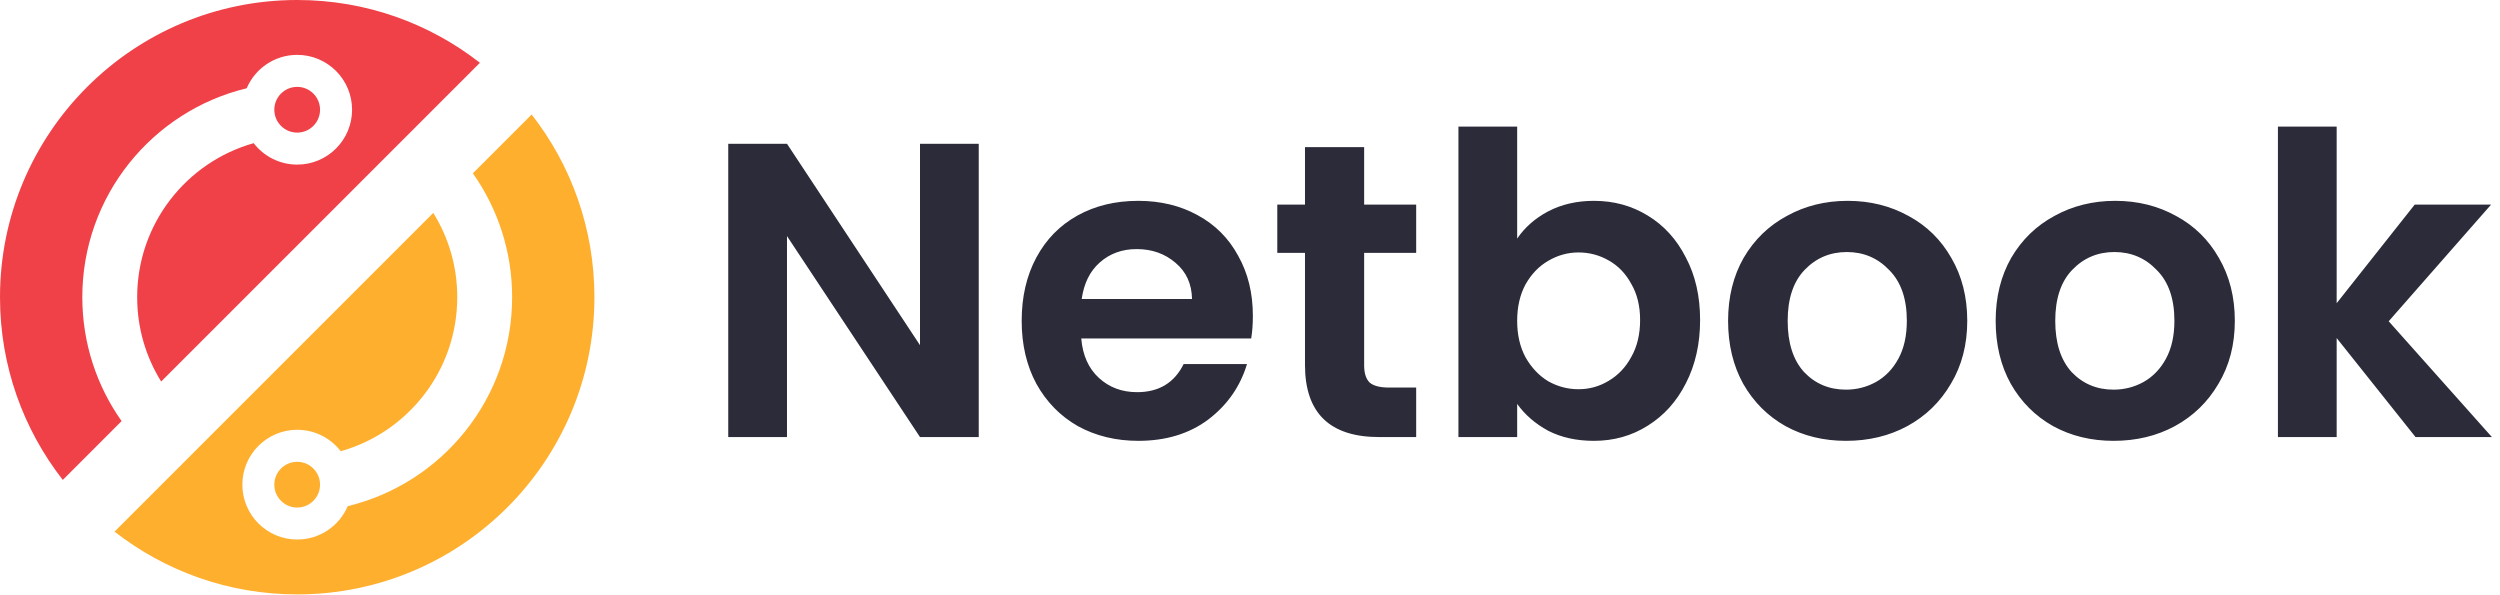
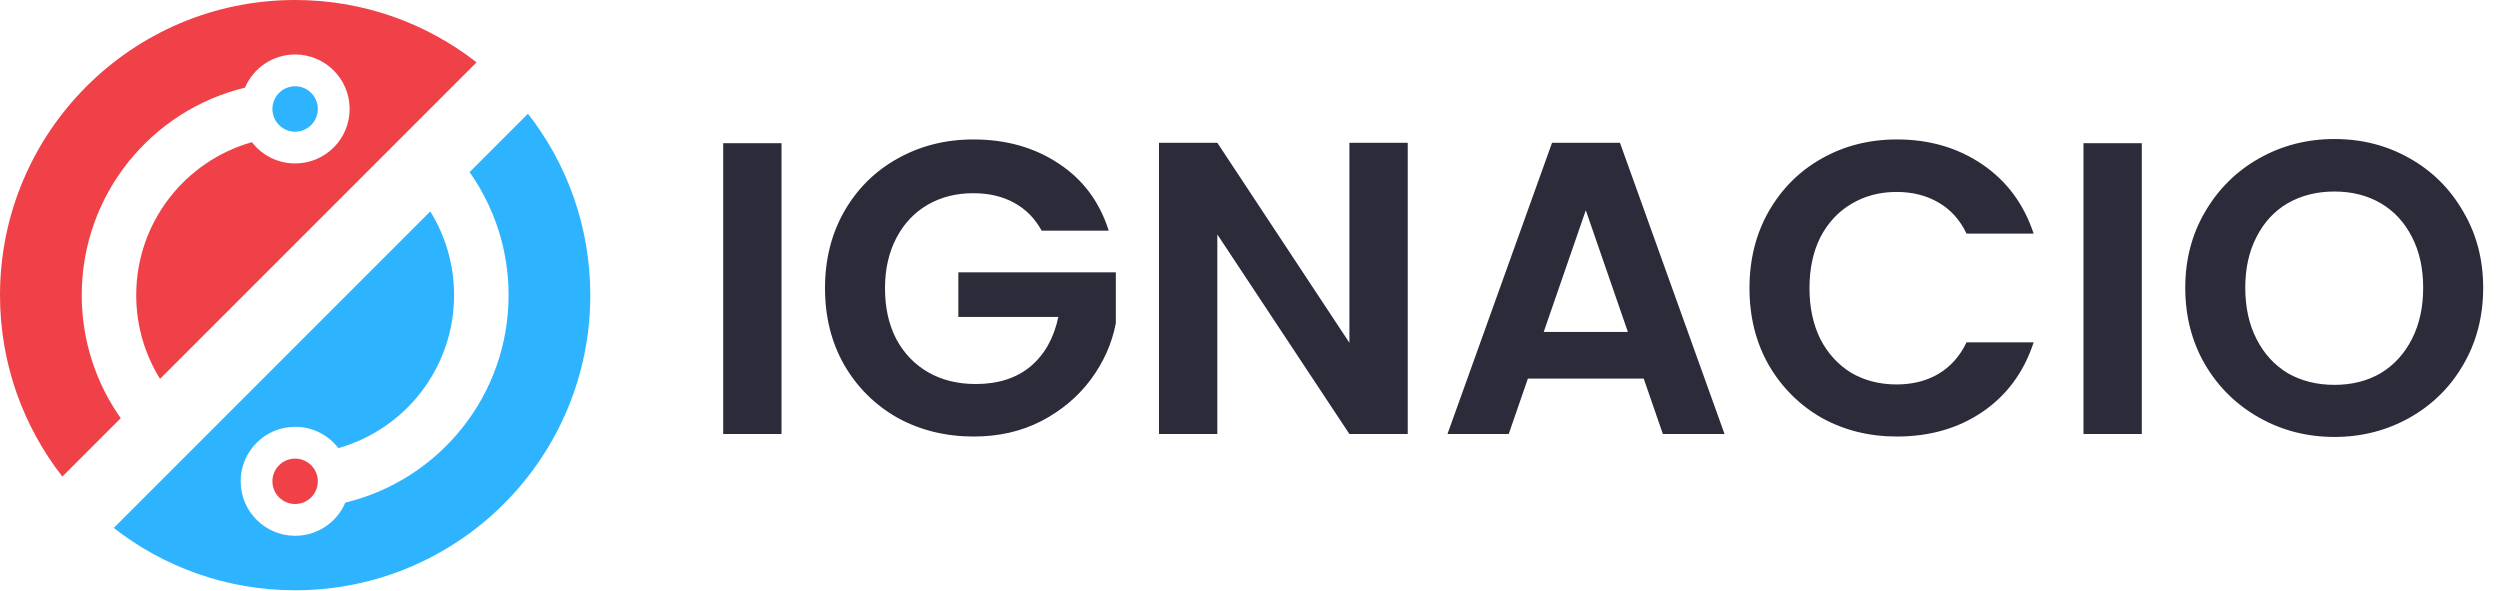
- <svg xmlns="http://www.w3.org/2000/svg" width="143" height="34" viewBox="0 0 143 34" fill="none">
-   <path d="M55.984 25H52.624L45.016 13.504V25H41.656V8.224H45.016L52.624 19.744V8.224H55.984V25ZM71.664 18.064C71.664 18.544 71.632 18.976 71.568 19.36H61.848C61.928 20.32 62.264 21.072 62.856 21.616C63.448 22.16 64.176 22.432 65.04 22.432C66.288 22.432 67.176 21.896 67.704 20.824H71.328C70.944 22.104 70.208 23.16 69.12 23.992C68.032 24.808 66.696 25.216 65.112 25.216C63.832 25.216 62.68 24.936 61.656 24.376C60.648 23.8 59.856 22.992 59.28 21.952C58.72 20.912 58.44 19.712 58.44 18.352C58.44 16.976 58.72 15.768 59.28 14.728C59.84 13.688 60.624 12.888 61.632 12.328C62.64 11.768 63.8 11.488 65.112 11.488C66.376 11.488 67.504 11.76 68.496 12.304C69.504 12.848 70.28 13.624 70.824 14.632C71.384 15.624 71.664 16.768 71.664 18.064ZM68.184 17.104C68.168 16.24 67.856 15.552 67.248 15.04C66.64 14.512 65.896 14.248 65.016 14.248C64.184 14.248 63.48 14.504 62.904 15.016C62.344 15.512 62 16.208 61.872 17.104H68.184ZM78.029 14.464V20.896C78.029 21.344 78.133 21.672 78.341 21.88C78.565 22.072 78.933 22.168 79.445 22.168H81.005V25H78.893C76.061 25 74.645 23.624 74.645 20.872V14.464H73.061V11.704H74.645V8.416H78.029V11.704H81.005V14.464H78.029ZM86.782 13.648C87.214 13.008 87.806 12.488 88.558 12.088C89.326 11.688 90.198 11.488 91.174 11.488C92.31 11.488 93.334 11.768 94.246 12.328C95.174 12.888 95.902 13.688 96.43 14.728C96.974 15.752 97.246 16.944 97.246 18.304C97.246 19.664 96.974 20.872 96.43 21.928C95.902 22.968 95.174 23.776 94.246 24.352C93.334 24.928 92.31 25.216 91.174 25.216C90.182 25.216 89.31 25.024 88.558 24.64C87.822 24.24 87.23 23.728 86.782 23.104V25H83.422V7.24H86.782V13.648ZM93.814 18.304C93.814 17.504 93.646 16.816 93.31 16.24C92.99 15.648 92.558 15.2 92.014 14.896C91.486 14.592 90.91 14.44 90.286 14.44C89.678 14.44 89.102 14.6 88.558 14.92C88.03 15.224 87.598 15.672 87.262 16.264C86.942 16.856 86.782 17.552 86.782 18.352C86.782 19.152 86.942 19.848 87.262 20.44C87.598 21.032 88.03 21.488 88.558 21.808C89.102 22.112 89.678 22.264 90.286 22.264C90.91 22.264 91.486 22.104 92.014 21.784C92.558 21.464 92.99 21.008 93.31 20.416C93.646 19.824 93.814 19.12 93.814 18.304ZM105.591 25.216C104.311 25.216 103.159 24.936 102.135 24.376C101.111 23.8 100.303 22.992 99.711 21.952C99.135 20.912 98.847 19.712 98.847 18.352C98.847 16.992 99.143 15.792 99.735 14.752C100.343 13.712 101.167 12.912 102.207 12.352C103.247 11.776 104.407 11.488 105.687 11.488C106.967 11.488 108.127 11.776 109.167 12.352C110.207 12.912 111.023 13.712 111.615 14.752C112.223 15.792 112.527 16.992 112.527 18.352C112.527 19.712 112.215 20.912 111.591 21.952C110.983 22.992 110.151 23.8 109.095 24.376C108.055 24.936 106.887 25.216 105.591 25.216ZM105.591 22.288C106.199 22.288 106.767 22.144 107.295 21.856C107.839 21.552 108.271 21.104 108.591 20.512C108.911 19.92 109.071 19.2 109.071 18.352C109.071 17.088 108.735 16.12 108.063 15.448C107.407 14.76 106.599 14.416 105.639 14.416C104.679 14.416 103.871 14.76 103.215 15.448C102.575 16.12 102.255 17.088 102.255 18.352C102.255 19.616 102.567 20.592 103.191 21.28C103.831 21.952 104.631 22.288 105.591 22.288ZM120.896 25.216C119.616 25.216 118.464 24.936 117.44 24.376C116.416 23.8 115.608 22.992 115.016 21.952C114.44 20.912 114.152 19.712 114.152 18.352C114.152 16.992 114.448 15.792 115.04 14.752C115.648 13.712 116.472 12.912 117.512 12.352C118.552 11.776 119.712 11.488 120.992 11.488C122.272 11.488 123.432 11.776 124.472 12.352C125.512 12.912 126.328 13.712 126.92 14.752C127.528 15.792 127.832 16.992 127.832 18.352C127.832 19.712 127.52 20.912 126.896 21.952C126.288 22.992 125.456 23.8 124.4 24.376C123.36 24.936 122.192 25.216 120.896 25.216ZM120.896 22.288C121.504 22.288 122.072 22.144 122.6 21.856C123.144 21.552 123.576 21.104 123.896 20.512C124.216 19.92 124.376 19.2 124.376 18.352C124.376 17.088 124.04 16.12 123.368 15.448C122.712 14.76 121.904 14.416 120.944 14.416C119.984 14.416 119.176 14.76 118.52 15.448C117.88 16.12 117.56 17.088 117.56 18.352C117.56 19.616 117.872 20.592 118.496 21.28C119.136 21.952 119.936 22.288 120.896 22.288ZM138.169 25L133.657 19.336V25H130.297V7.24H133.657V17.344L138.121 11.704H142.489L136.633 18.376L142.537 25H138.169Z" fill="#2B2B39" />
-   <path d="M34.001 17C34.001 26.389 26.39 34 17.001 34C13.061 34 9.434 32.659 6.551 30.409L24.783 12.177C25.654 13.577 26.155 15.229 26.155 17C26.155 21.192 23.336 24.727 19.491 25.811C18.917 25.065 18.015 24.584 17.001 24.584C15.268 24.584 13.863 25.99 13.863 27.723C13.863 29.456 15.268 30.861 17.001 30.861C18.299 30.861 19.413 30.074 19.89 28.951C25.285 27.651 29.294 22.794 29.294 17C29.294 14.362 28.461 11.916 27.047 9.914L30.411 6.549C32.661 9.432 34.001 13.059 34.001 17Z" fill="#FFAF2E" />
+ <svg xmlns="http://www.w3.org/2000/svg" width="144" height="34" viewBox="0 0 144 34" fill="none">
+   <path d="M45.016 8.248V25H41.656V8.248H45.016ZM60 13.288C59.616 12.584 59.088 12.048 58.416 11.68C57.744 11.312 56.96 11.128 56.064 11.128C55.072 11.128 54.192 11.352 53.424 11.8C52.656 12.248 52.056 12.888 51.624 13.72C51.192 14.552 50.976 15.512 50.976 16.6C50.976 17.72 51.192 18.696 51.624 19.528C52.072 20.36 52.688 21 53.472 21.448C54.256 21.896 55.168 22.12 56.208 22.12C57.488 22.12 58.536 21.784 59.352 21.112C60.168 20.424 60.704 19.472 60.96 18.256H55.2V15.688H64.272V18.616C64.048 19.784 63.568 20.864 62.832 21.856C62.096 22.848 61.144 23.648 59.976 24.256C58.824 24.848 57.528 25.144 56.088 25.144C54.472 25.144 53.008 24.784 51.696 24.064C50.4 23.328 49.376 22.312 48.624 21.016C47.888 19.72 47.52 18.248 47.52 16.6C47.52 14.952 47.888 13.48 48.624 12.184C49.376 10.872 50.4 9.856 51.696 9.136C53.008 8.4 54.464 8.032 56.064 8.032C57.952 8.032 59.592 8.496 60.984 9.424C62.376 10.336 63.336 11.624 63.864 13.288H60ZM81.086 25H77.726L70.118 13.504V25H66.758V8.224H70.118L77.726 19.744V8.224H81.086V25ZM94.678 21.808H88.006L86.902 25H83.374L89.398 8.224H93.31L99.334 25H95.782L94.678 21.808ZM93.766 19.12L91.342 12.112L88.918 19.12H93.766ZM100.77 16.6C100.77 14.952 101.138 13.48 101.874 12.184C102.626 10.872 103.642 9.856 104.922 9.136C106.218 8.4 107.666 8.032 109.266 8.032C111.138 8.032 112.778 8.512 114.186 9.472C115.594 10.432 116.578 11.76 117.138 13.456H113.274C112.89 12.656 112.346 12.056 111.642 11.656C110.954 11.256 110.154 11.056 109.242 11.056C108.266 11.056 107.394 11.288 106.626 11.752C105.874 12.2 105.282 12.84 104.85 13.672C104.434 14.504 104.226 15.48 104.226 16.6C104.226 17.704 104.434 18.68 104.85 19.528C105.282 20.36 105.874 21.008 106.626 21.472C107.394 21.92 108.266 22.144 109.242 22.144C110.154 22.144 110.954 21.944 111.642 21.544C112.346 21.128 112.89 20.52 113.274 19.72H117.138C116.578 21.432 115.594 22.768 114.186 23.728C112.794 24.672 111.154 25.144 109.266 25.144C107.666 25.144 106.218 24.784 104.922 24.064C103.642 23.328 102.626 22.312 101.874 21.016C101.138 19.72 100.77 18.248 100.77 16.6ZM123.368 8.248V25H120.008V8.248H123.368ZM134.463 25.168C132.895 25.168 131.455 24.8 130.143 24.064C128.831 23.328 127.791 22.312 127.023 21.016C126.255 19.704 125.871 18.224 125.871 16.576C125.871 14.944 126.255 13.48 127.023 12.184C127.791 10.872 128.831 9.848 130.143 9.112C131.455 8.376 132.895 8.008 134.463 8.008C136.047 8.008 137.487 8.376 138.783 9.112C140.095 9.848 141.127 10.872 141.879 12.184C142.647 13.48 143.031 14.944 143.031 16.576C143.031 18.224 142.647 19.704 141.879 21.016C141.127 22.312 140.095 23.328 138.783 24.064C137.471 24.8 136.031 25.168 134.463 25.168ZM134.463 22.168C135.471 22.168 136.359 21.944 137.127 21.496C137.895 21.032 138.495 20.376 138.927 19.528C139.359 18.68 139.575 17.696 139.575 16.576C139.575 15.456 139.359 14.48 138.927 13.648C138.495 12.8 137.895 12.152 137.127 11.704C136.359 11.256 135.471 11.032 134.463 11.032C133.455 11.032 132.559 11.256 131.775 11.704C131.007 12.152 130.407 12.8 129.975 13.648C129.543 14.48 129.327 15.456 129.327 16.576C129.327 17.696 129.543 18.68 129.975 19.528C130.407 20.376 131.007 21.032 131.775 21.496C132.559 21.944 133.455 22.168 134.463 22.168Z" fill="#2B2B39" />
+   <path d="M34.001 17C34.001 26.389 26.39 34 17.001 34C13.061 34 9.434 32.659 6.551 30.409L24.783 12.177C25.654 13.577 26.155 15.229 26.155 17C26.155 21.192 23.336 24.727 19.491 25.811C18.917 25.065 18.015 24.584 17.001 24.584C15.268 24.584 13.863 25.99 13.863 27.723C13.863 29.456 15.268 30.861 17.001 30.861C18.299 30.861 19.413 30.074 19.89 28.951C25.285 27.651 29.294 22.794 29.294 17C29.294 14.362 28.461 11.916 27.047 9.914L30.411 6.549C32.661 9.432 34.001 13.059 34.001 17Z" fill="#2EB4FF" />
  <path d="M6.955 24.086L3.591 27.451C1.341 24.568 0 20.94 0 17C0 7.611 7.611 0 17 0C20.94 0 24.568 1.341 27.451 3.591L9.218 21.823C8.348 20.422 7.846 18.771 7.846 17C7.846 12.807 10.665 9.273 14.511 8.189C15.085 8.935 15.986 9.415 17 9.415C18.733 9.415 20.139 8.01 20.139 6.277C20.139 4.544 18.733 3.138 17 3.138C15.702 3.138 14.589 3.926 14.111 5.049C8.716 6.349 4.708 11.206 4.708 17C4.708 19.638 5.54 22.084 6.955 24.086Z" fill="#F04148" />
-   <circle cx="16.999" cy="6.277" r="1.308" fill="#F04148" />
-   <circle cx="16.999" cy="27.723" r="1.308" fill="#FFAF2E" />
+   <circle cx="16.999" cy="6.277" r="1.308" fill="#2EB4FF" />
+   <path d="M18.307 27.723C18.307 28.445 17.721 29.031 16.999 29.031C16.277 29.031 15.691 28.445 15.691 27.723C15.691 27.001 16.277 26.416 16.999 26.416C17.721 26.416 18.307 27.001 18.307 27.723Z" fill="#F04148" />
</svg>
